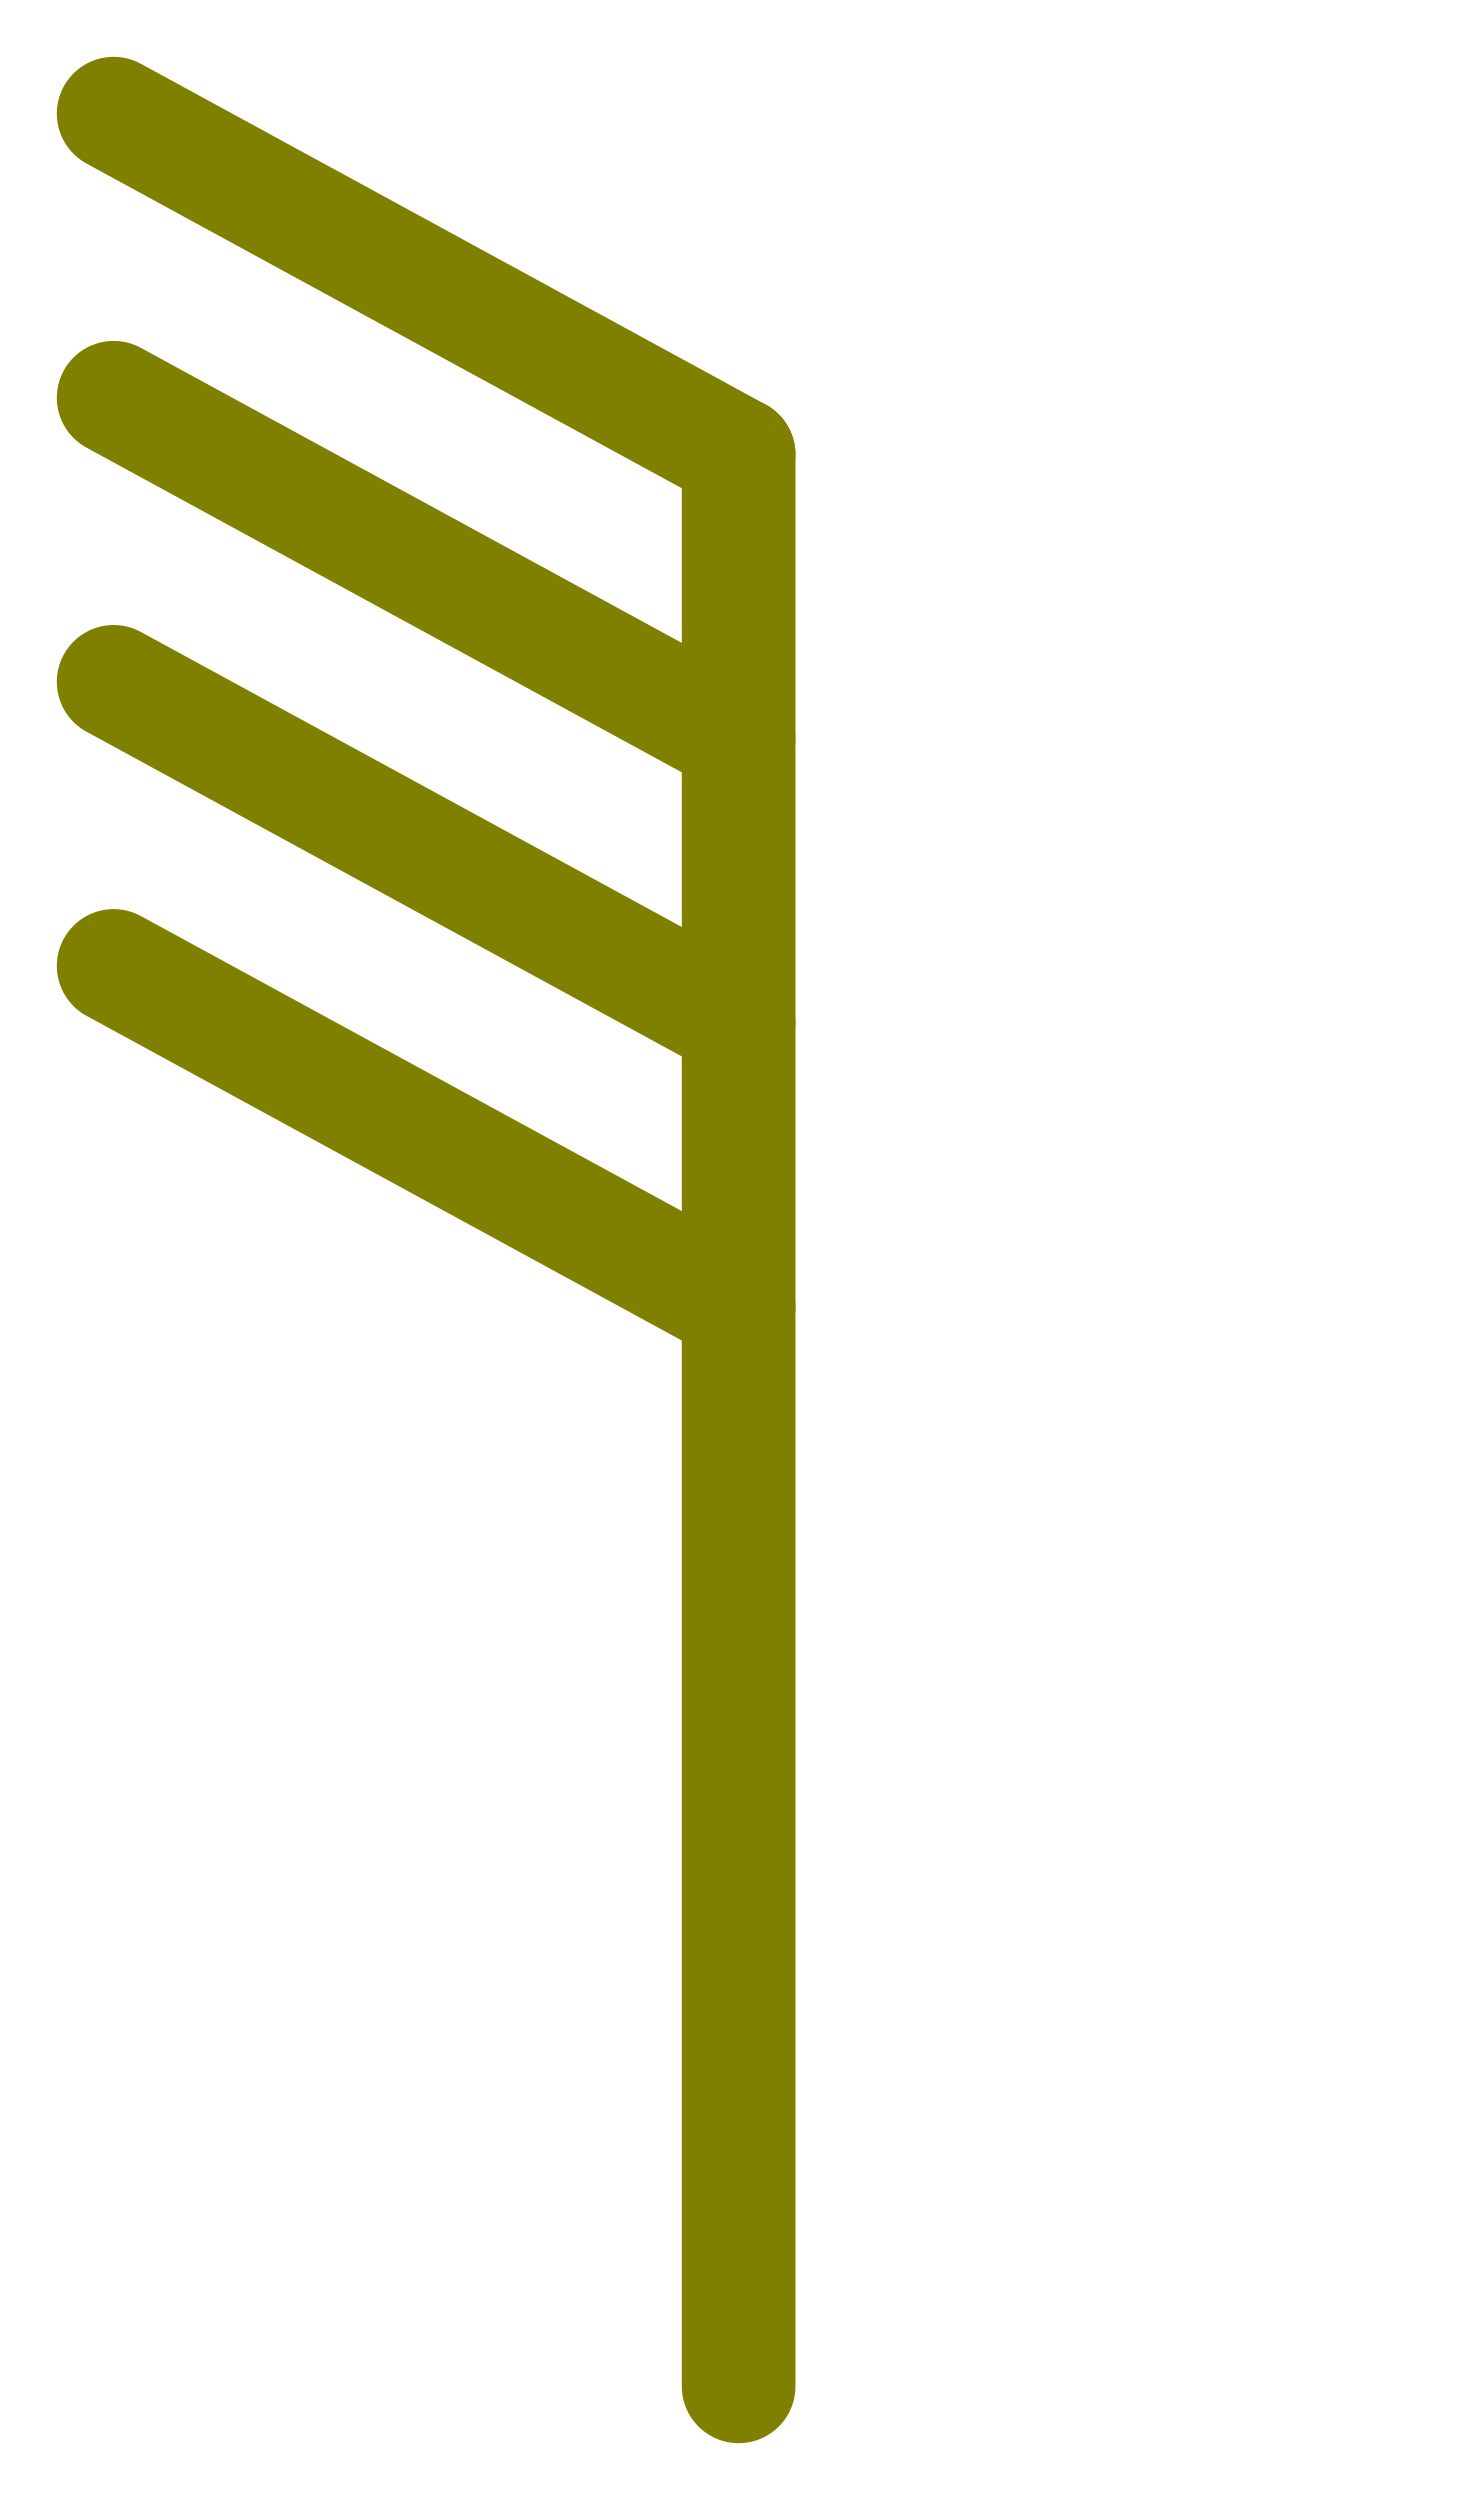
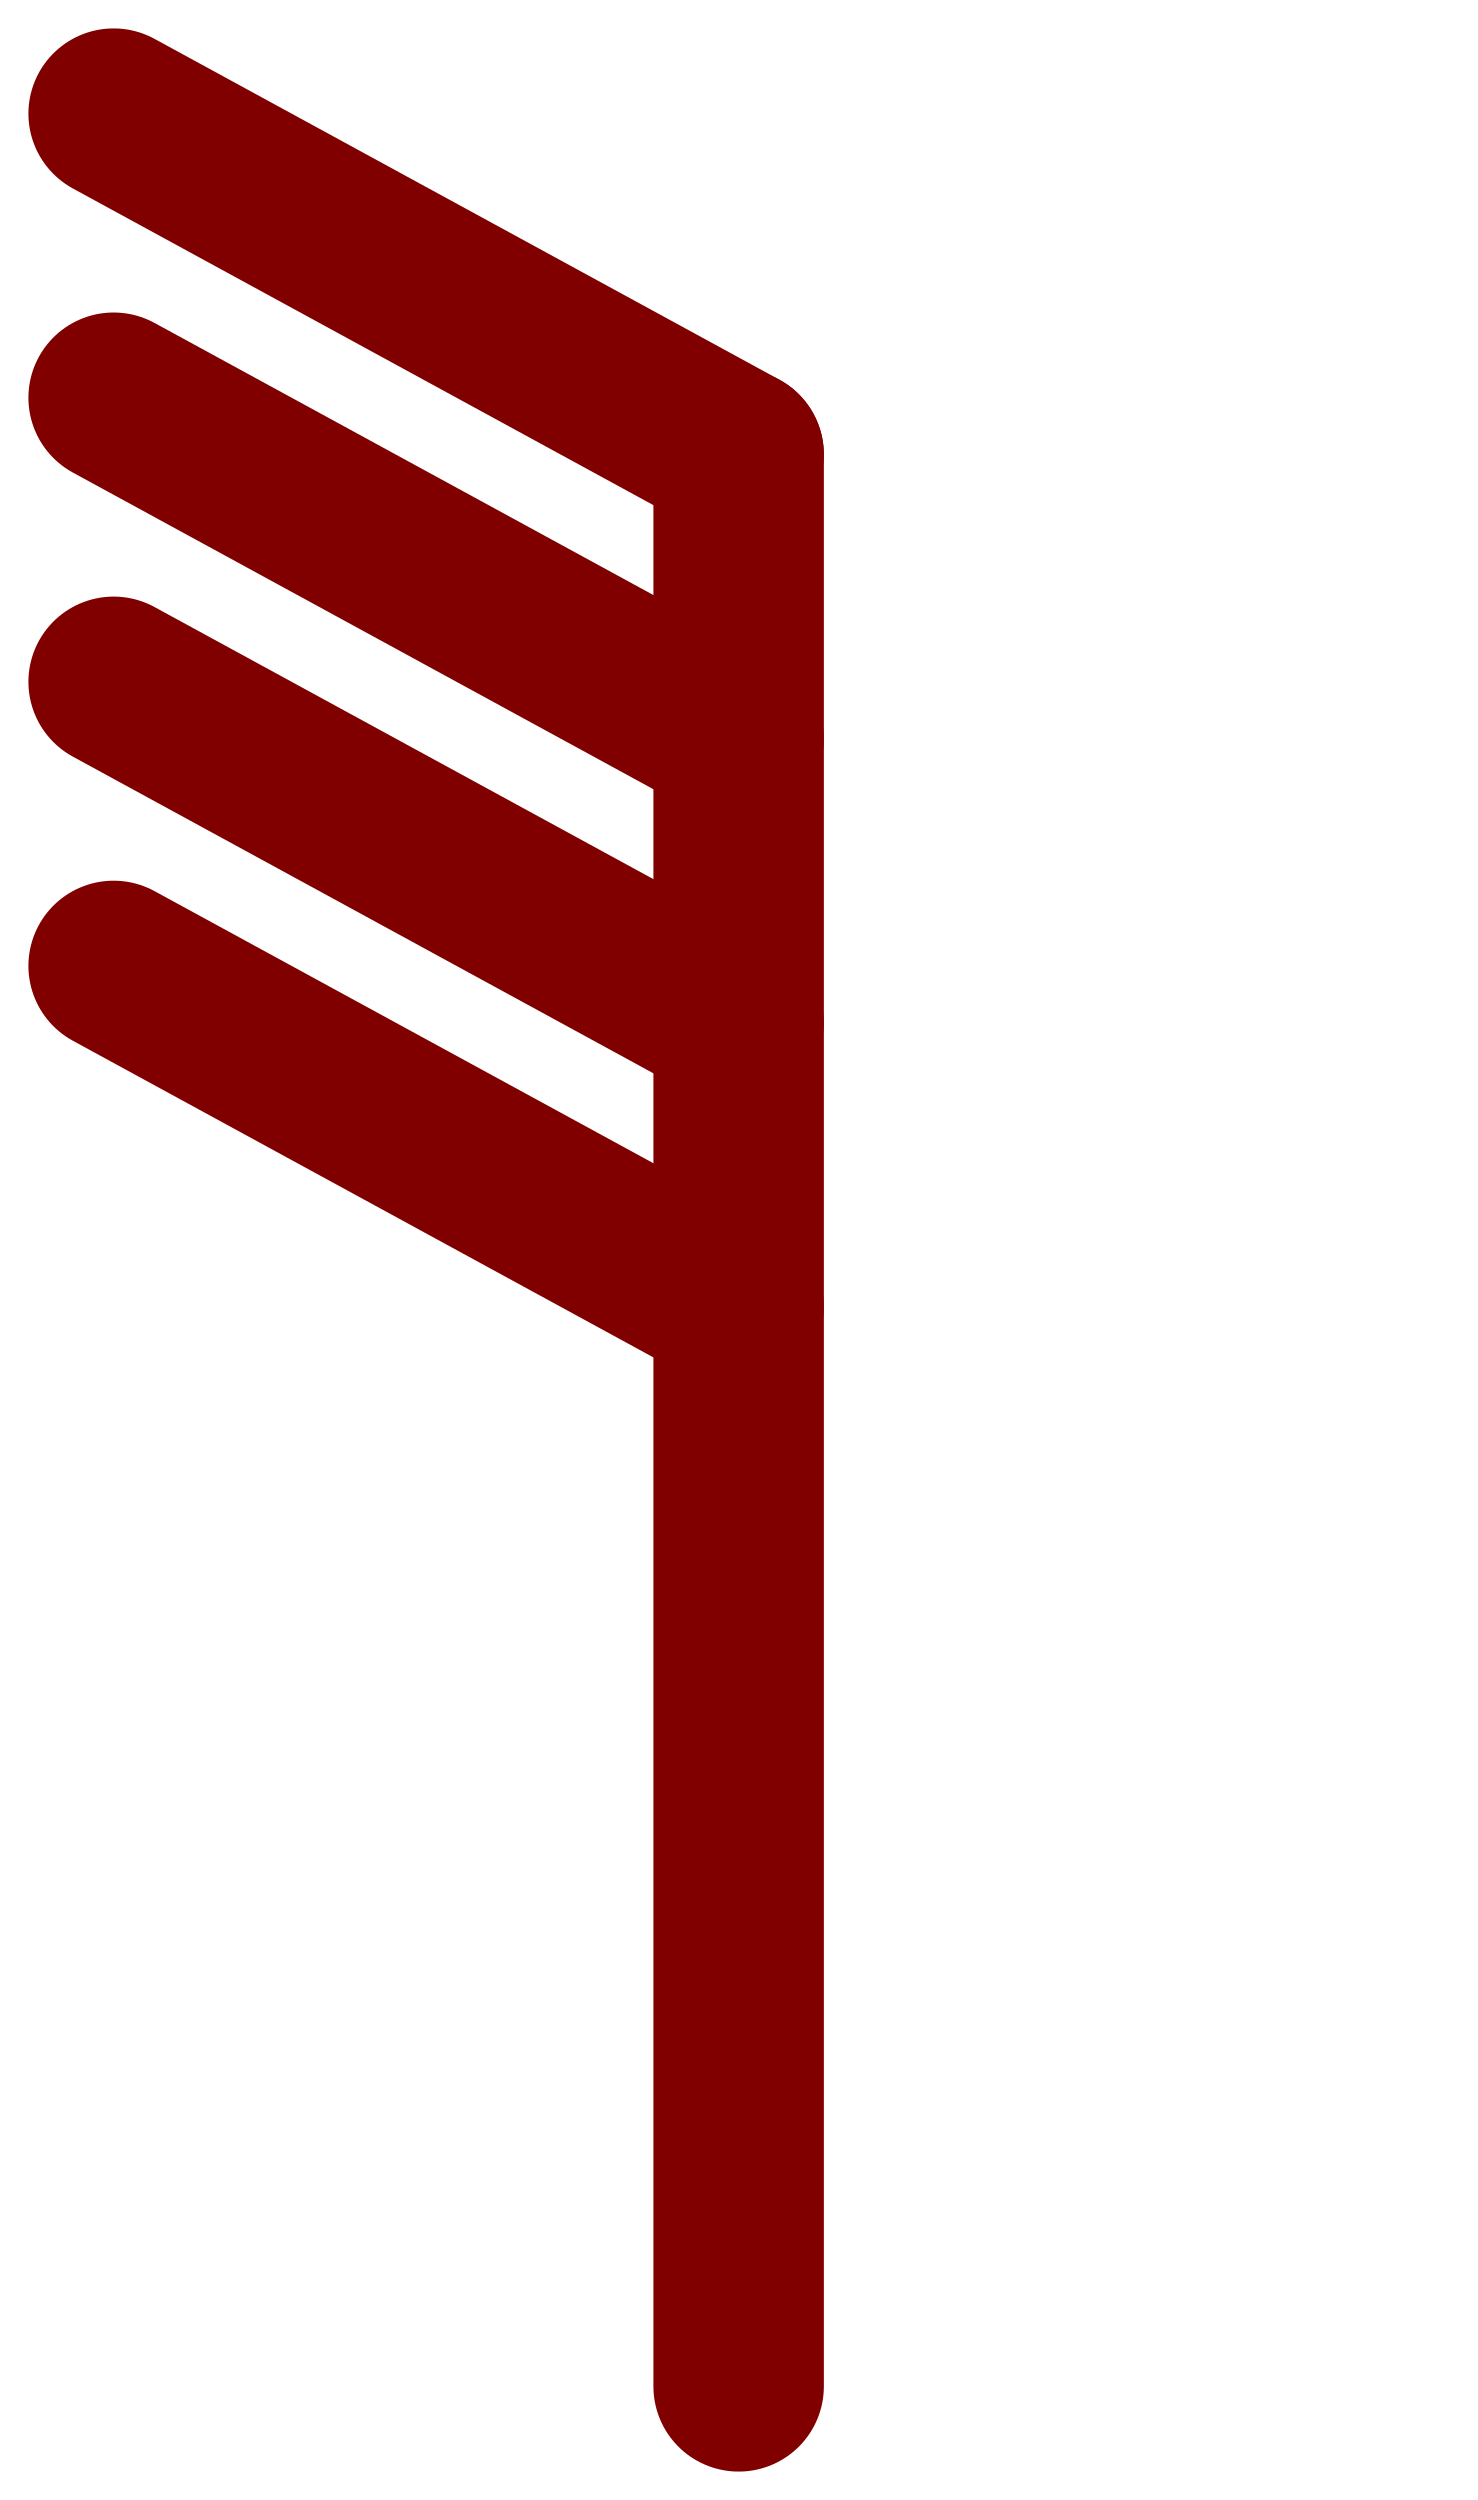
<svg xmlns="http://www.w3.org/2000/svg" width="26" height="44" viewBox="0 0 26 44">
-   <line x1="13" y1="42" x2="13" y2="8" stroke="#808000" stroke-width="2" stroke-linecap="round" />
-   <line x1="13" y1="8" x2="2" y2="2" stroke="#808000" stroke-width="2" stroke-linecap="round" />
-   <line x1="13" y1="13" x2="2" y2="7" stroke="#808000" stroke-width="2" stroke-linecap="round" />
-   <line x1="13" y1="18" x2="2" y2="12" stroke="#808000" stroke-width="2" stroke-linecap="round" />
-   <line x1="13" y1="23" x2="2" y2="17" stroke="#808000" stroke-width="2" stroke-linecap="round" />
+   <line x1="13" y1="42" x2="13" y2="8" stroke="#800000" stroke-width="3" stroke-linecap="round" />
+   <line x1="13" y1="8" x2="2" y2="2" stroke="#800000" stroke-width="3" stroke-linecap="round" />
+   <line x1="13" y1="13" x2="2" y2="7" stroke="#800000" stroke-width="3" stroke-linecap="round" />
+   <line x1="13" y1="18" x2="2" y2="12" stroke="#800000" stroke-width="3" stroke-linecap="round" />
+   <line x1="13" y1="23" x2="2" y2="17" stroke="#800000" stroke-width="3" stroke-linecap="round" />
</svg>
